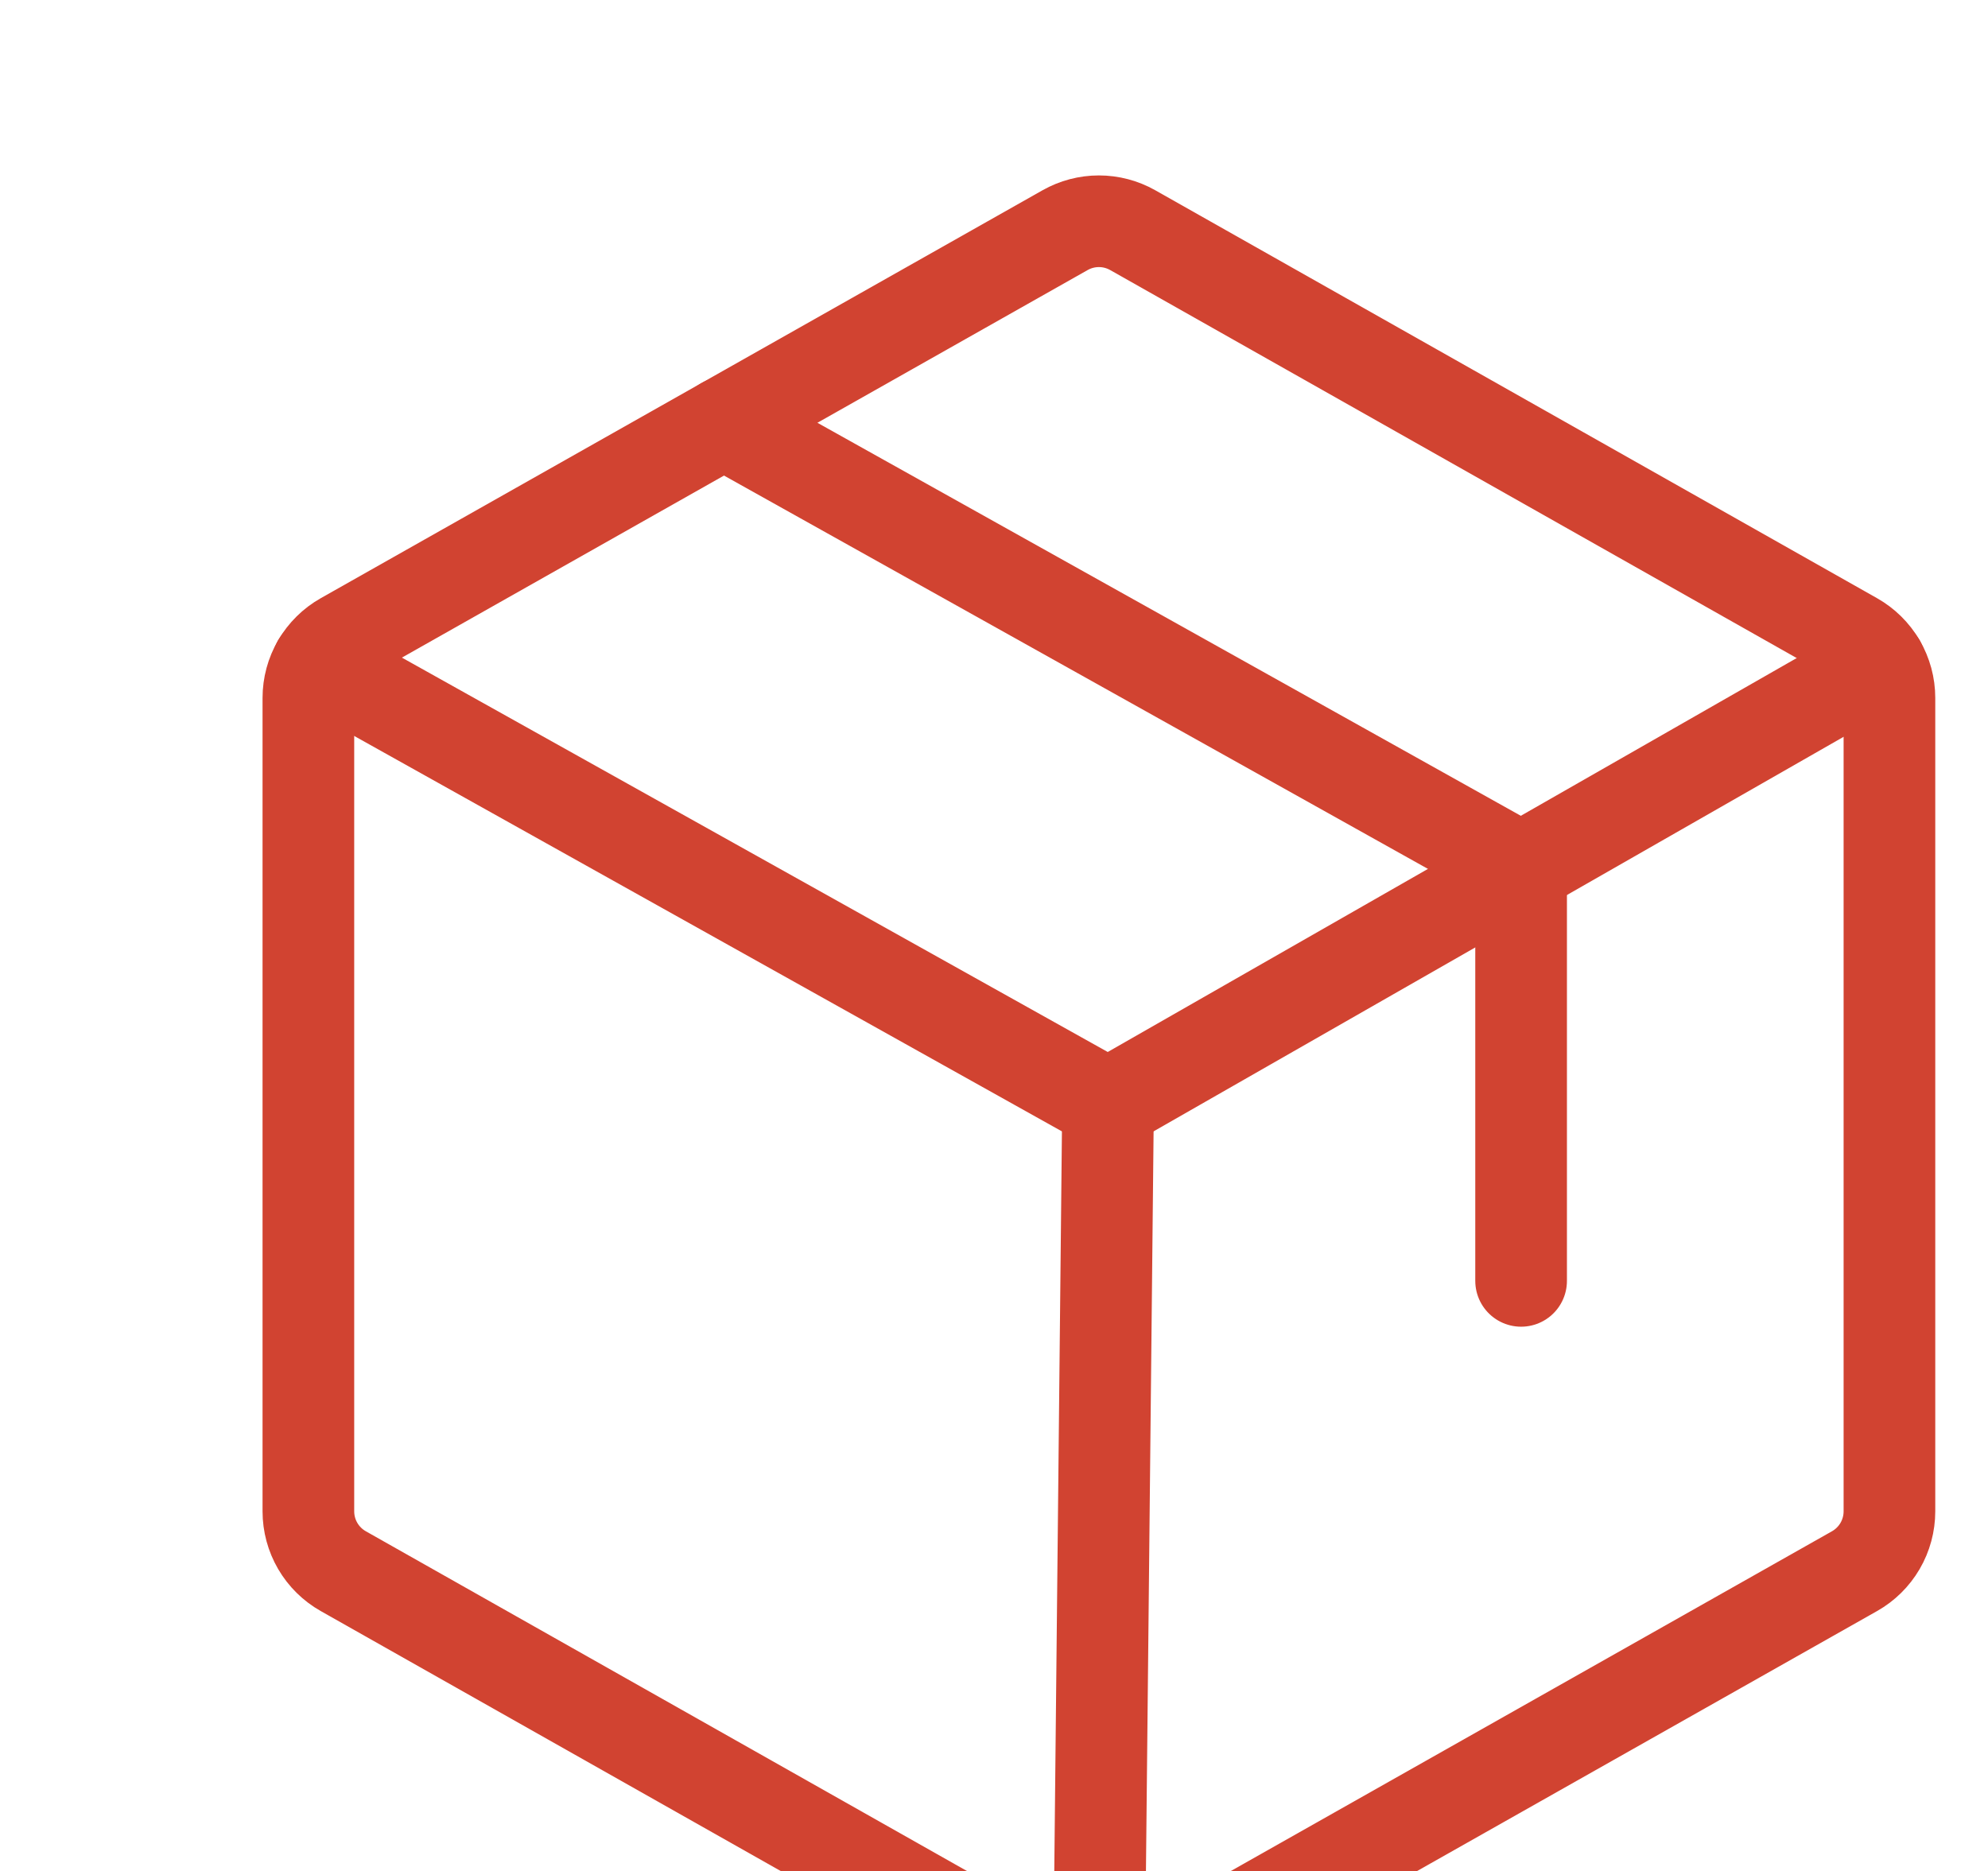
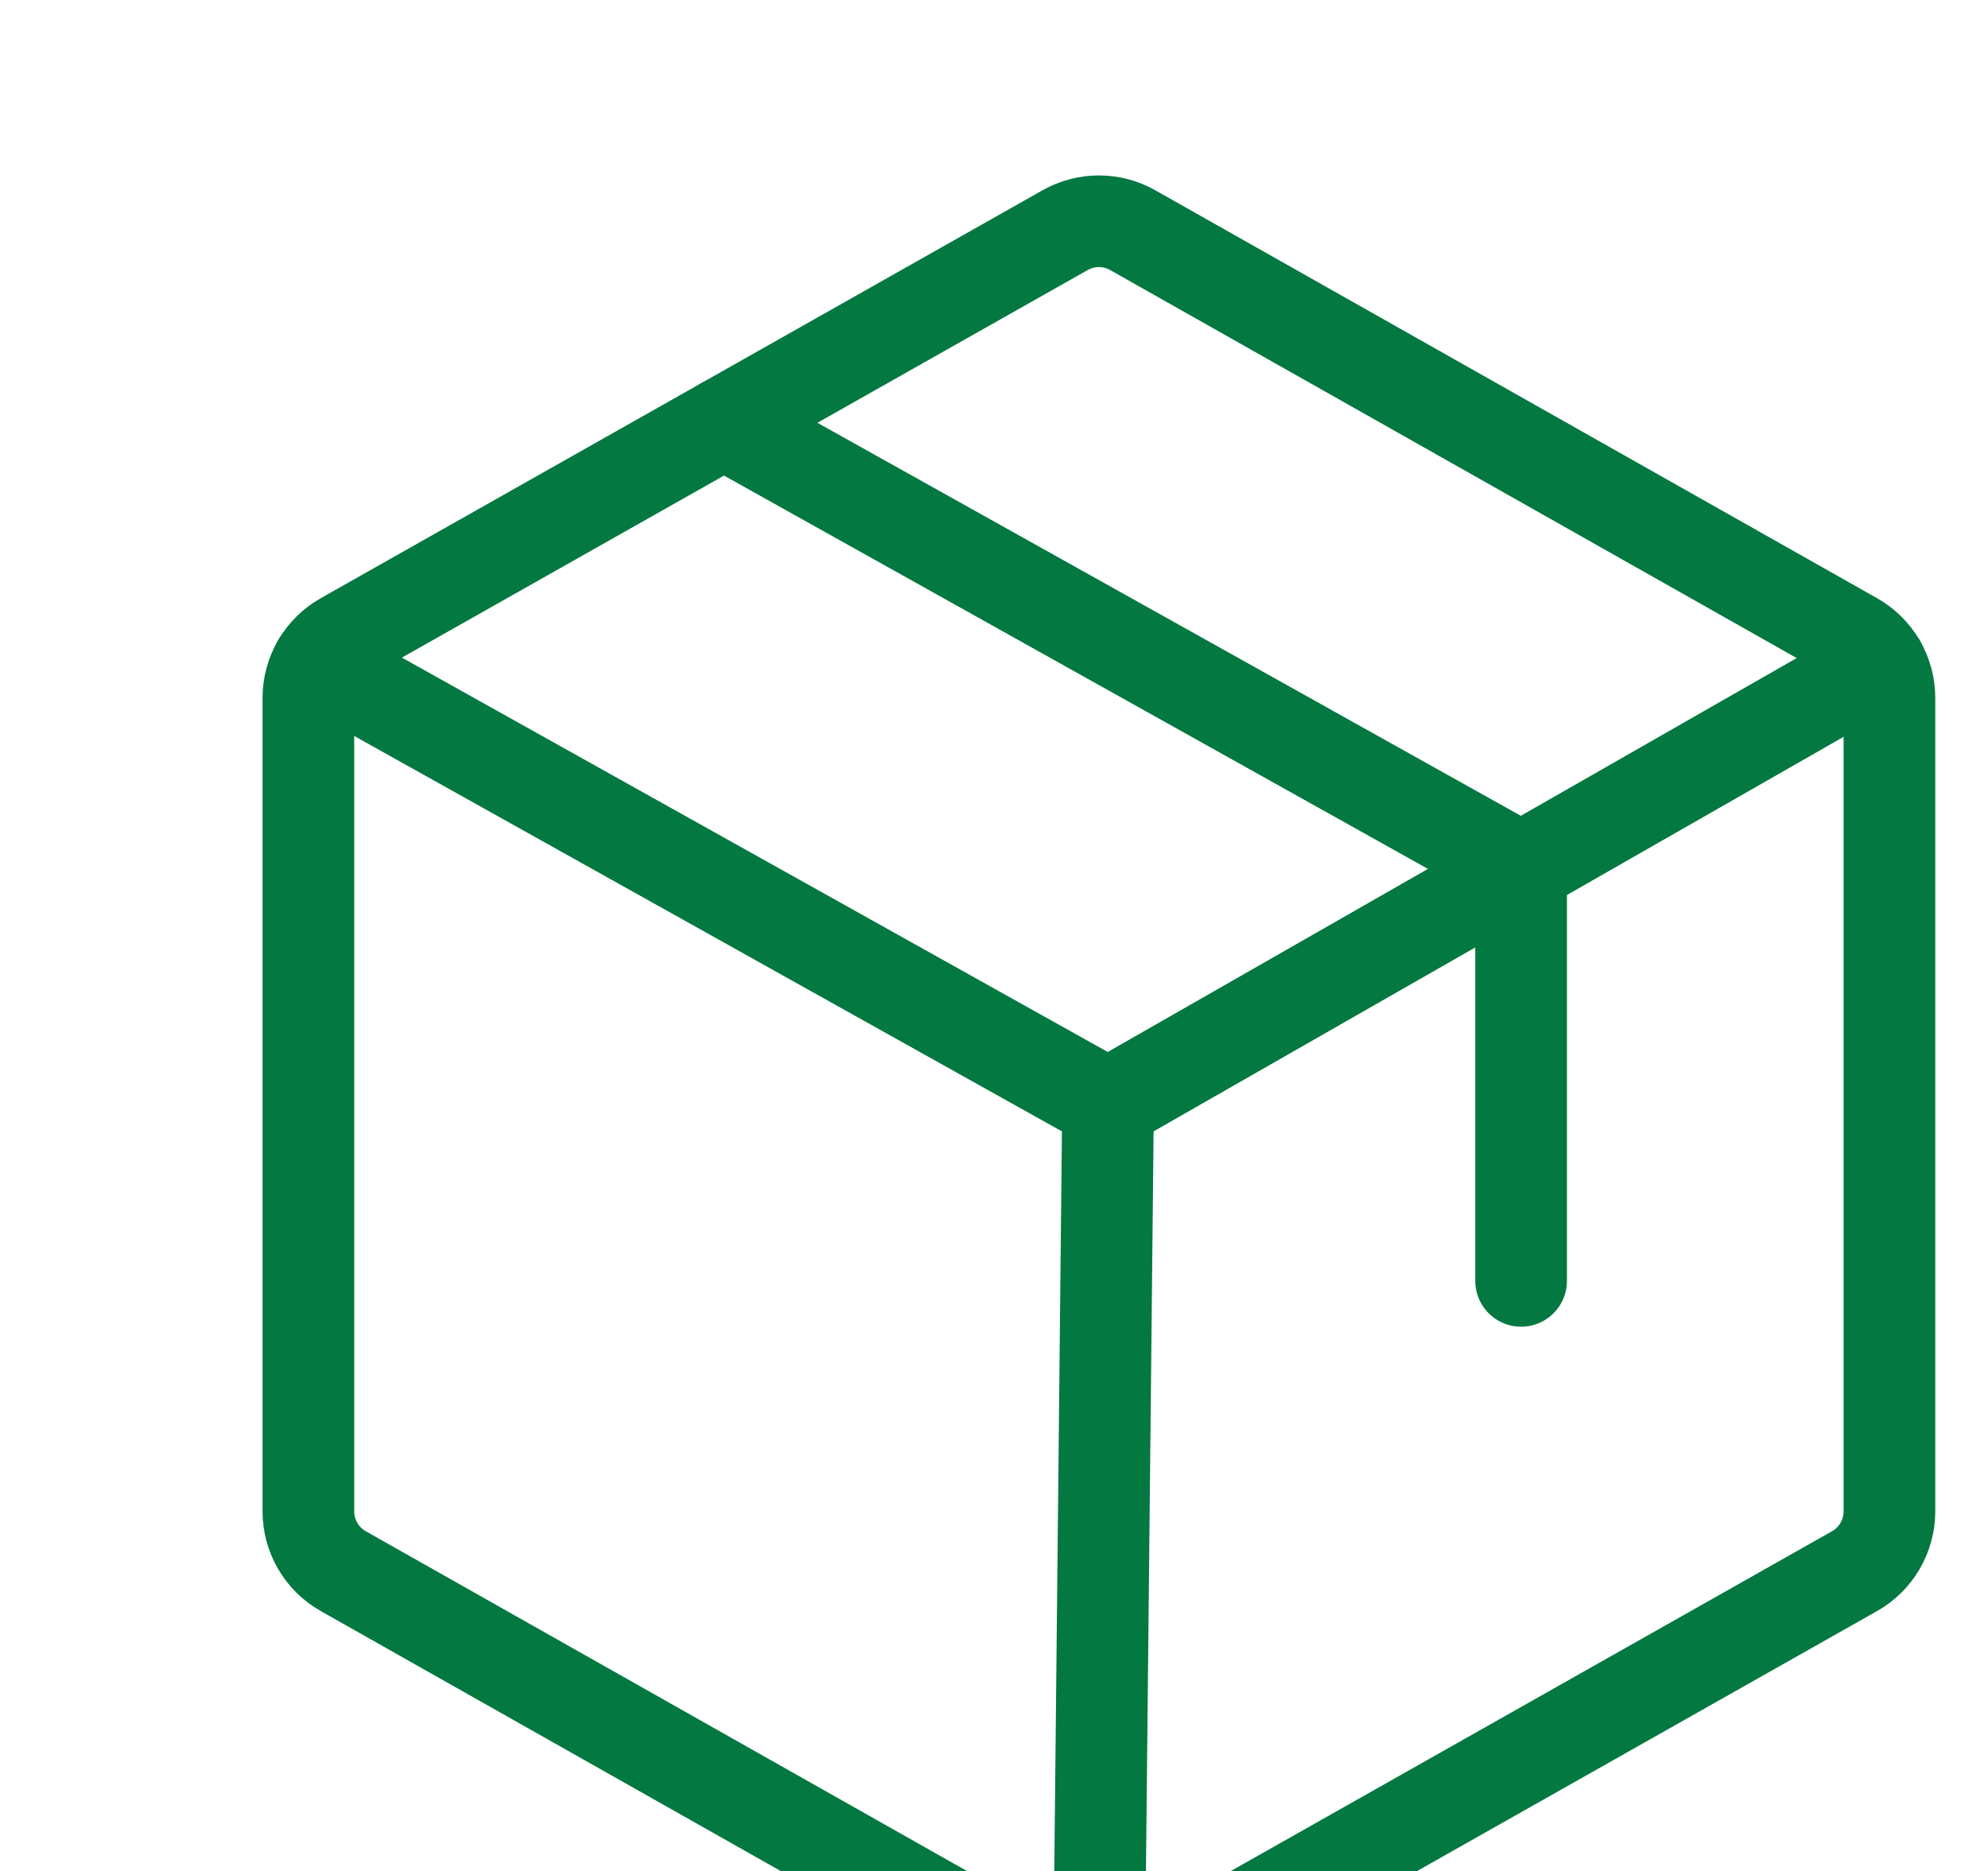
<svg xmlns="http://www.w3.org/2000/svg" width="169" height="159" viewBox="0 0 169 159" fill="none">
-   <path d="M94.194 93.91L93.418 169.01" stroke="#D14331" stroke-width="7.792" stroke-linecap="round" stroke-linejoin="round" />
-   <path d="M160.621 128.485V59.335C160.621 58.301 160.346 57.284 159.825 56.391C159.303 55.497 158.554 54.757 157.653 54.248L96.293 19.567C95.416 19.071 94.426 18.81 93.418 18.81C92.41 18.81 91.42 19.071 90.543 19.567L29.183 54.248C28.282 54.757 27.533 55.497 27.011 56.391C26.49 57.284 26.215 58.301 26.215 59.335V128.485C26.215 129.52 26.49 130.536 27.011 131.43C27.533 132.324 28.282 133.063 29.183 133.572L90.543 168.254C91.42 168.75 92.41 169.01 93.418 169.01C94.426 169.01 95.416 168.75 96.293 168.254L157.653 133.572C158.554 133.063 159.303 132.324 159.825 131.43C160.346 130.536 160.621 129.52 160.621 128.485V128.485Z" stroke="#D14331" stroke-width="7.792" stroke-linecap="round" stroke-linejoin="round" />
-   <path d="M159.818 56.384L94.191 93.91L27.018 56.376" stroke="#D14331" stroke-width="7.792" stroke-linecap="round" stroke-linejoin="round" />
-   <path d="M129.309 108.893V73.831L61.537 35.962" stroke="#D14331" stroke-width="7.792" stroke-linecap="round" stroke-linejoin="round" />
+   <path d="M94.194 93.91L93.418 169.01" stroke="#037841" stroke-width="7.792" stroke-linecap="round" stroke-linejoin="round" />
+   <path d="M160.621 128.485V59.335C160.621 58.301 160.346 57.284 159.825 56.391C159.303 55.497 158.554 54.757 157.653 54.248L96.293 19.567C95.416 19.071 94.426 18.81 93.418 18.81C92.41 18.81 91.42 19.071 90.543 19.567L29.183 54.248C28.282 54.757 27.533 55.497 27.011 56.391C26.49 57.284 26.215 58.301 26.215 59.335V128.485C26.215 129.52 26.49 130.536 27.011 131.43C27.533 132.324 28.282 133.063 29.183 133.572L90.543 168.254C91.42 168.75 92.41 169.01 93.418 169.01C94.426 169.01 95.416 168.75 96.293 168.254L157.653 133.572C158.554 133.063 159.303 132.324 159.825 131.43C160.346 130.536 160.621 129.52 160.621 128.485V128.485Z" stroke="#037841" stroke-width="7.792" stroke-linecap="round" stroke-linejoin="round" />
+   <path d="M159.818 56.384L94.191 93.91L27.018 56.376" stroke="#037841" stroke-width="7.792" stroke-linecap="round" stroke-linejoin="round" />
+   <path d="M129.309 108.893V73.831L61.537 35.962" stroke="#037841" stroke-width="7.792" stroke-linecap="round" stroke-linejoin="round" />
</svg>
